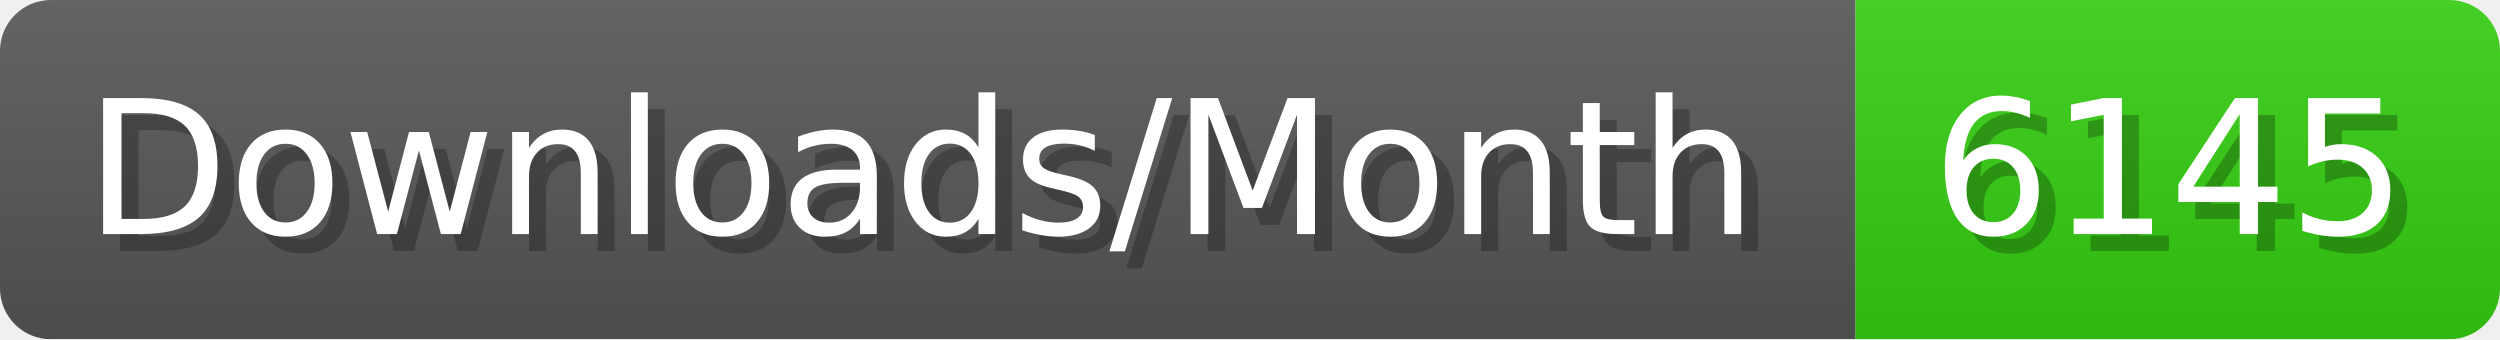
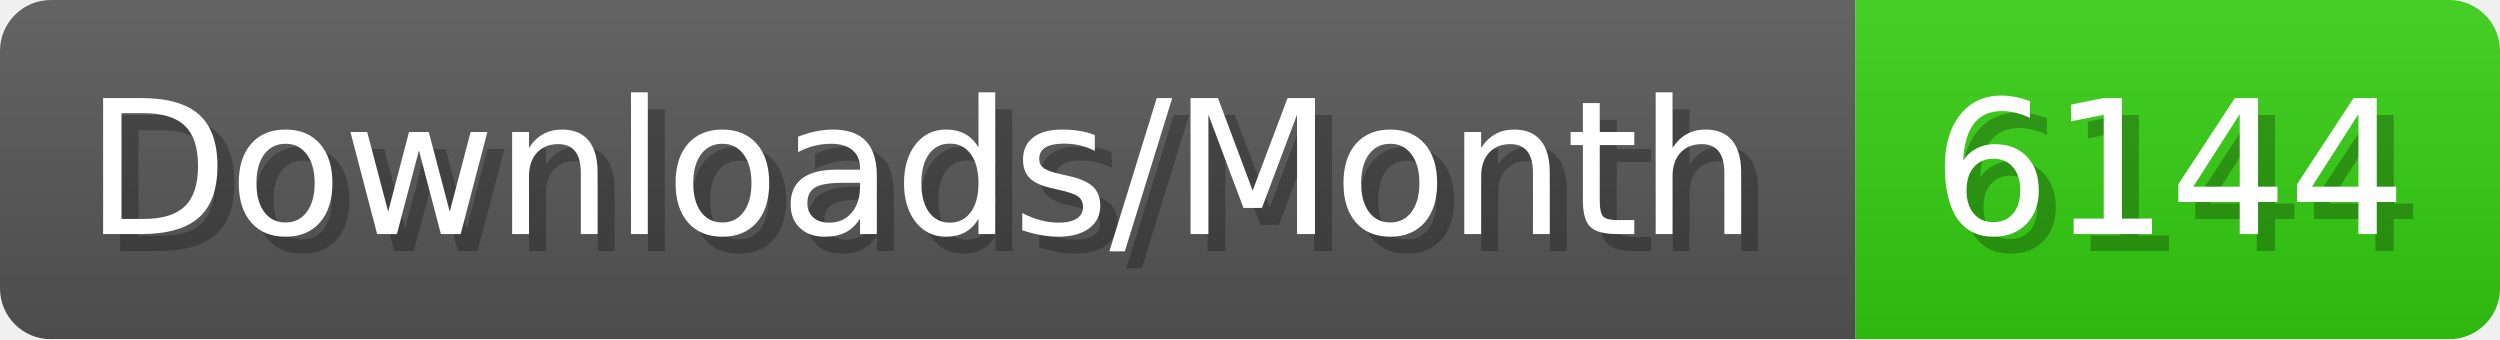
- <svg xmlns="http://www.w3.org/2000/svg" width="147.4" height="20" viewBox="0 0 1474 200" role="img" aria-label="Downloads/Month: 6145">
+ <svg xmlns="http://www.w3.org/2000/svg" width="147.4" height="20" viewBox="0 0 1474 200" role="img" aria-label="Downloads/Month: 6144">
  <linearGradient id="YlXUI" x2="0" y2="100%">
    <stop offset="0" stop-opacity=".1" stop-color="#EEE" />
    <stop offset="1" stop-opacity=".1" />
  </linearGradient>
  <mask id="JHhop">
    <rect width="1474" height="200" rx="30" fill="#FFF" />
  </mask>
  <g mask="url(#JHhop)">
    <rect width="1094" height="200" fill="#555" />
    <rect width="380" height="200" fill="#3C1" x="1094" />
    <rect width="1474" height="200" fill="url(#YlXUI)" />
  </g>
  <g aria-hidden="true" fill="#fff" text-anchor="start" font-family="Verdana,DejaVu Sans,sans-serif" font-size="110">
    <text x="60" y="148" textLength="994" fill="#000" opacity="0.25">Downloads/Month</text>
    <text x="50" y="138" textLength="994">Downloads/Month</text>
-     <text x="1149" y="148" textLength="280" fill="#000" opacity="0.25">6145</text>
-     <text x="1139" y="138" textLength="280">6145</text>
+     <text x="1149" y="148" textLength="280" fill="#000" opacity="0.25">6144</text>
+     <text x="1139" y="138" textLength="280">6144</text>
  </g>
</svg>
